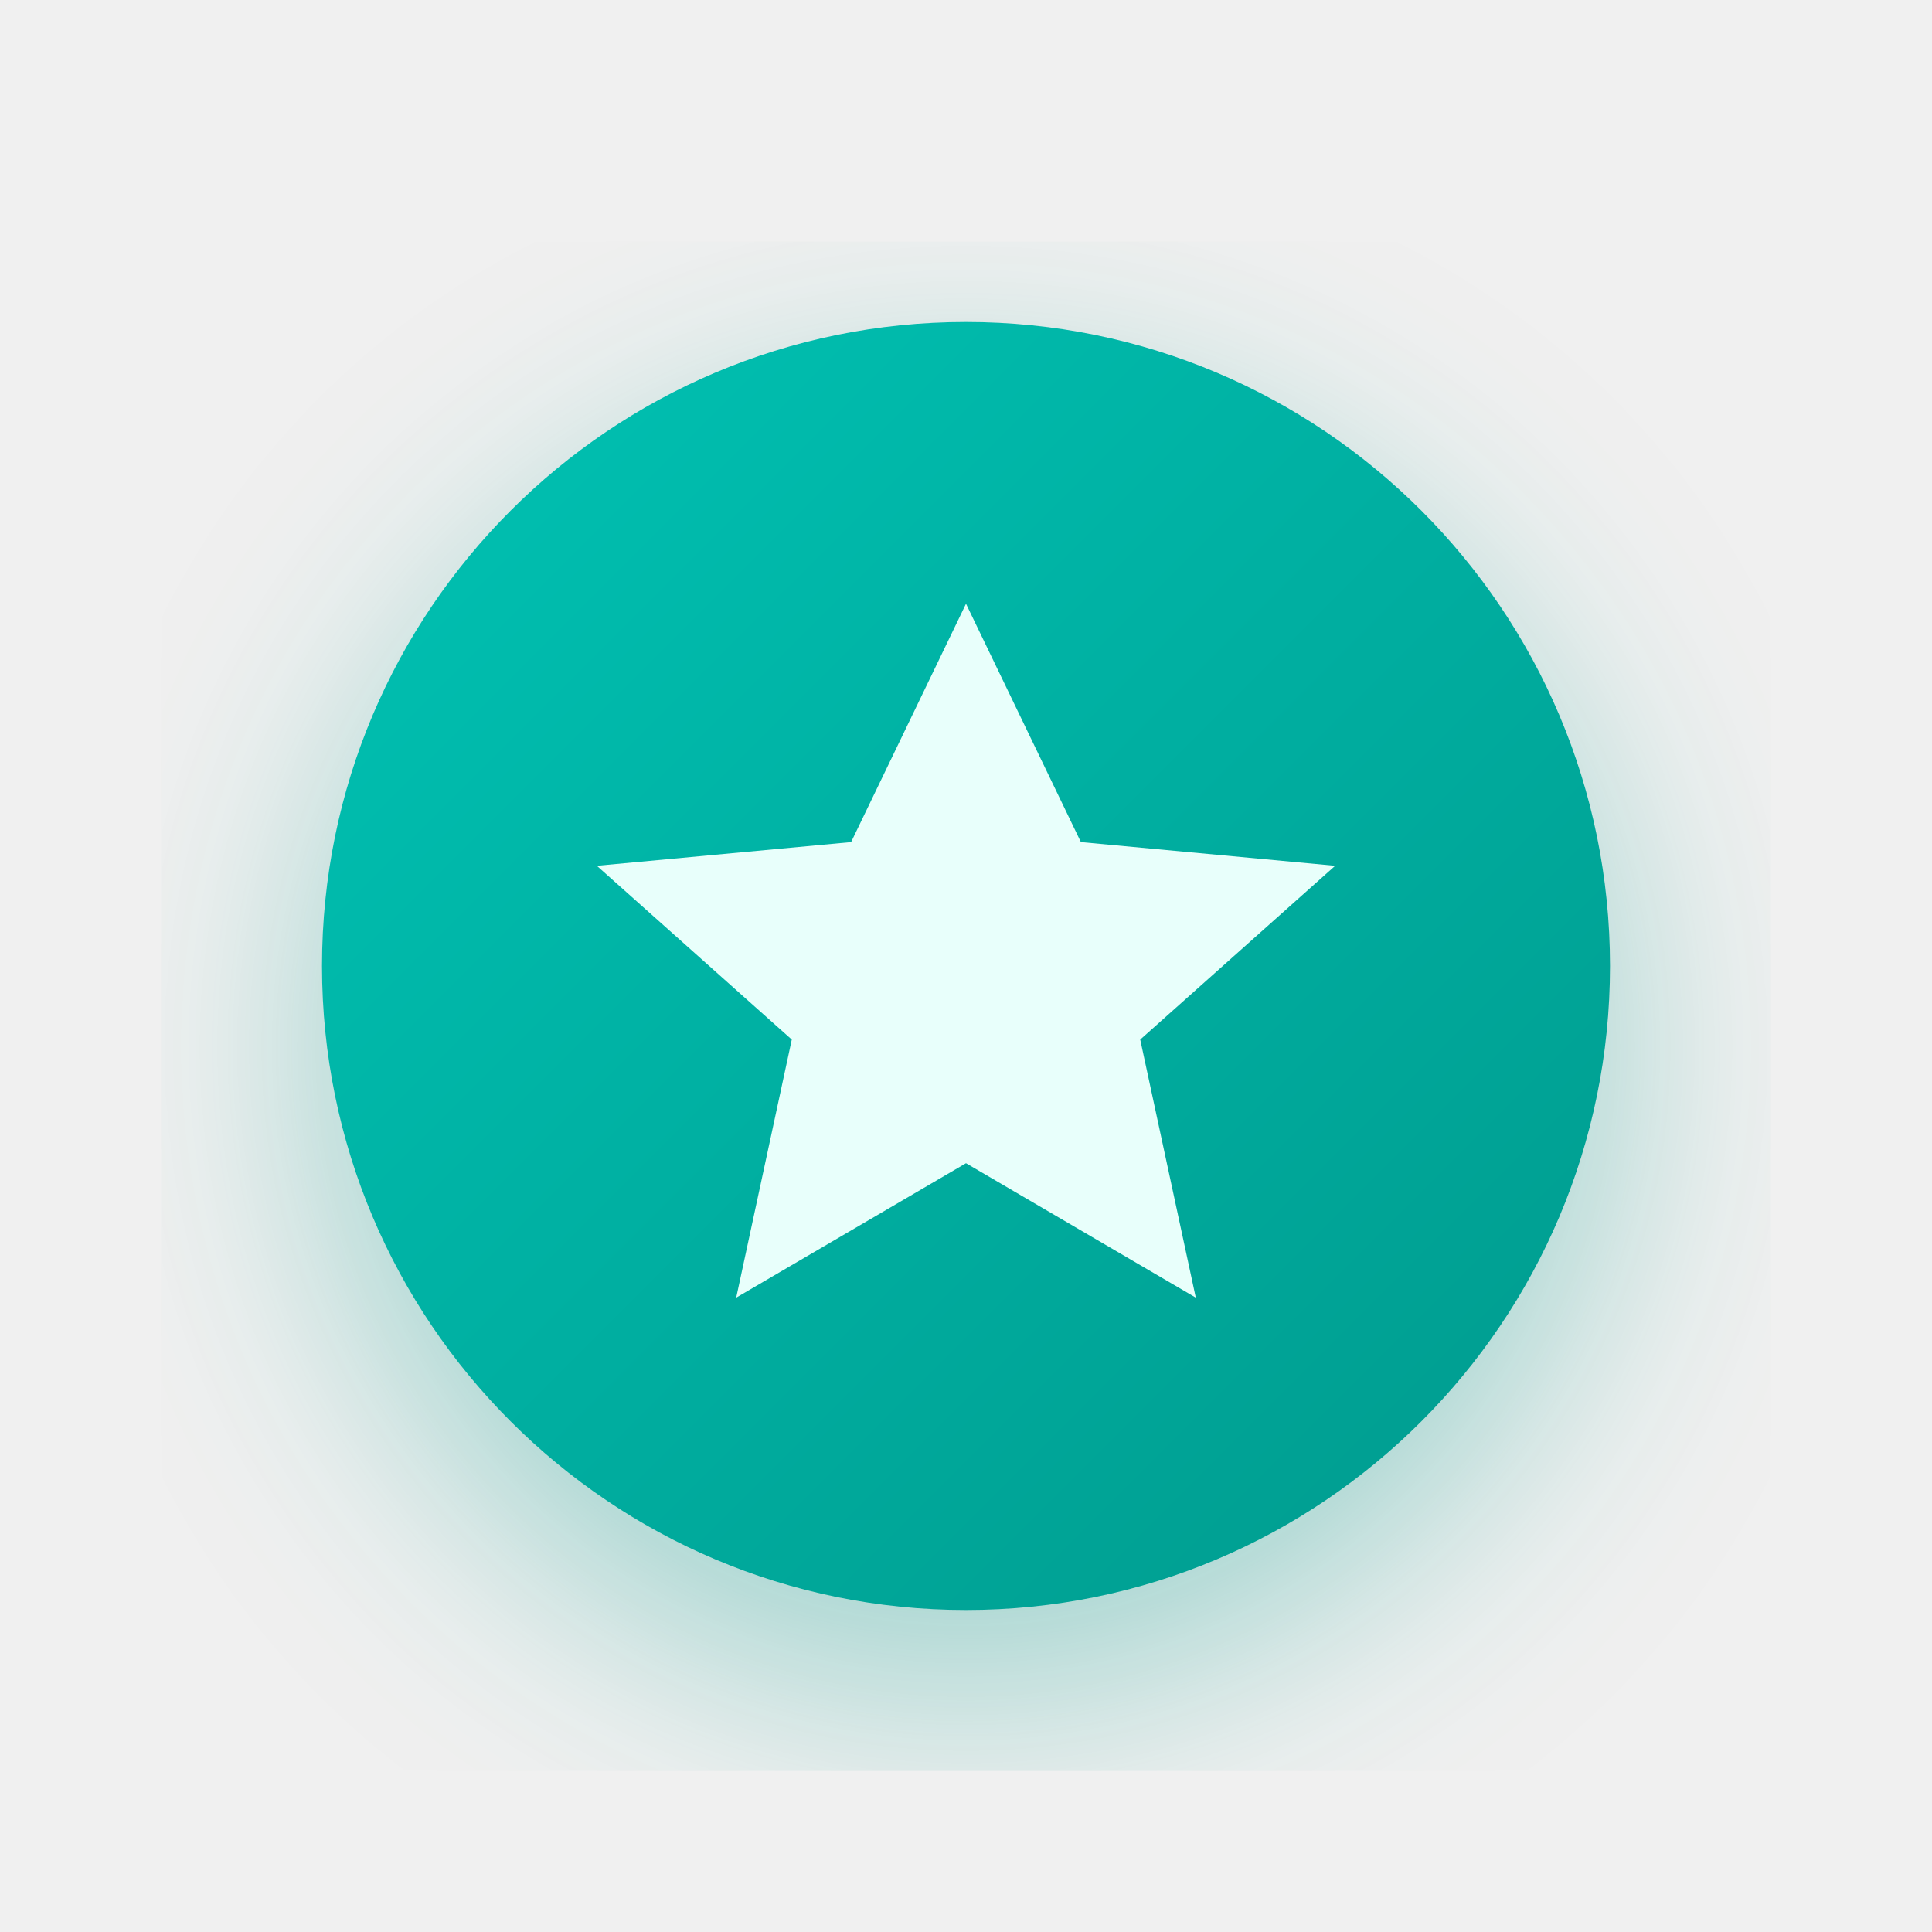
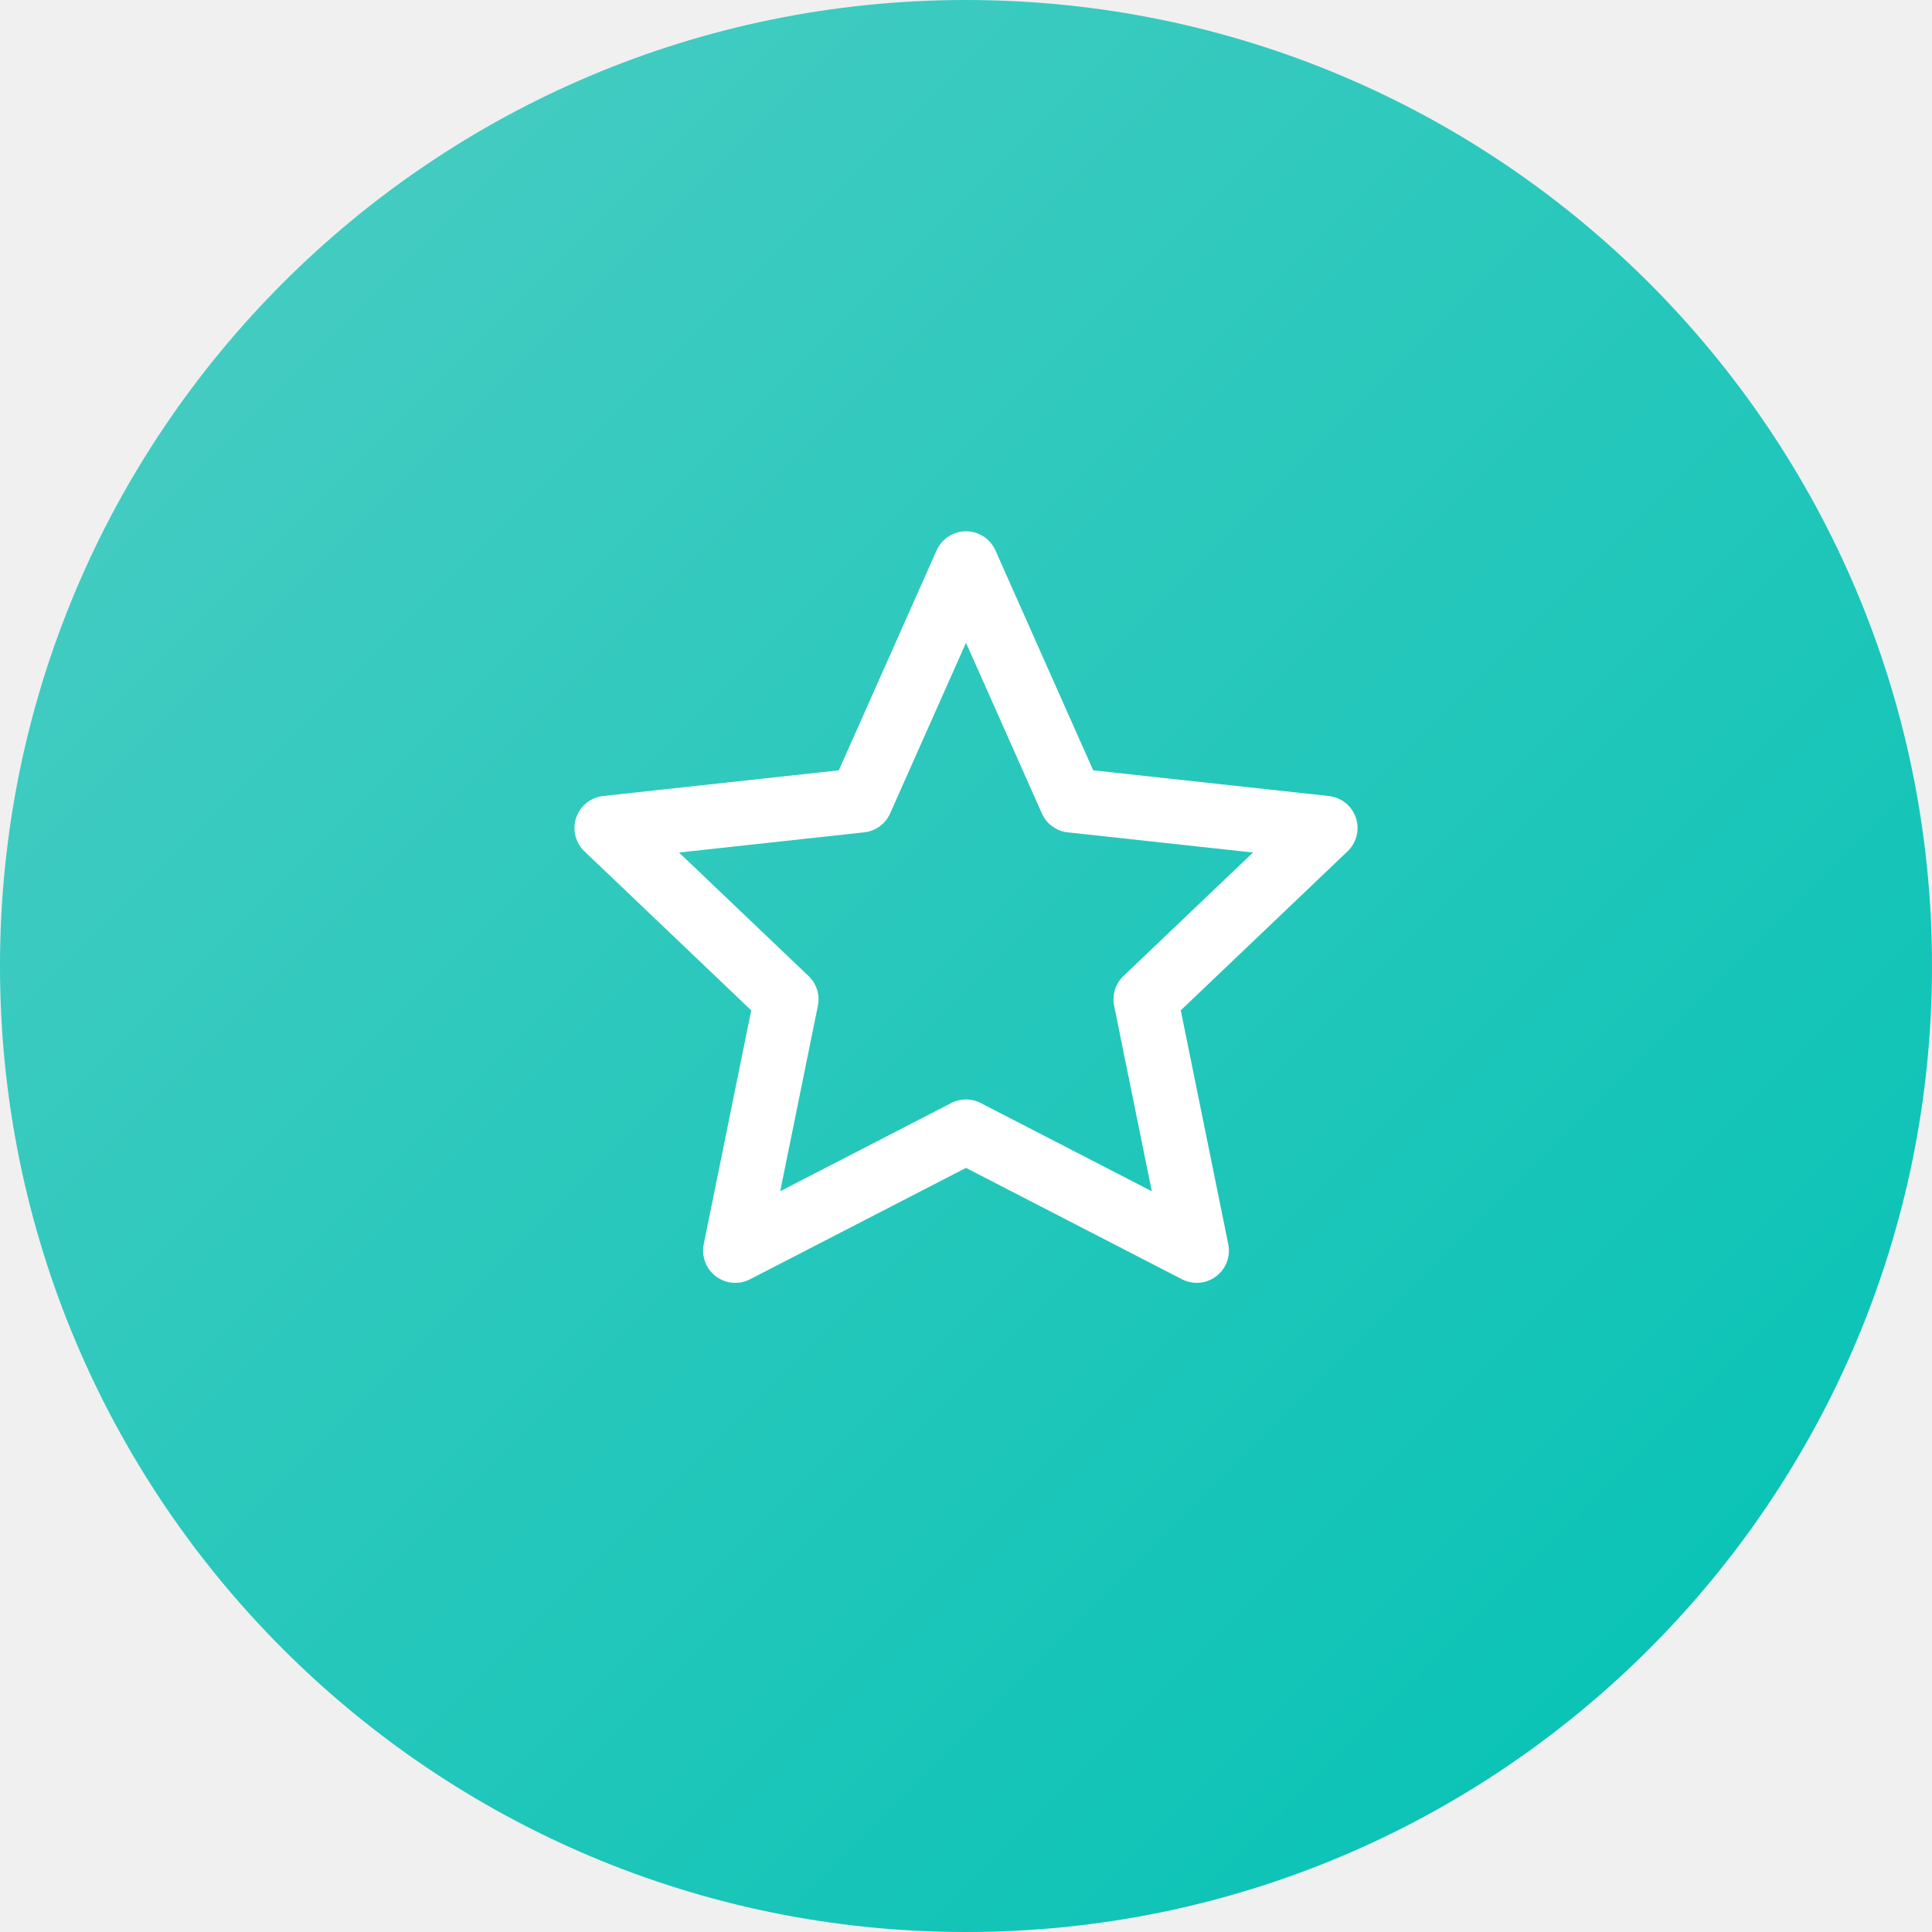
<svg xmlns="http://www.w3.org/2000/svg" width="96" height="96" viewBox="0 0 96 96" fill="none">
  <defs>
-     <linearGradient id="favorite-gradient" x1="18" y1="18" x2="78" y2="78" gradientUnits="userSpaceOnUse">
-       <stop stop-color="#00C2B3" />
-       <stop offset="1" stop-color="#009B8E" />
+     <linearGradient id="favorite-bg" x1="0" y1="0" x2="96" y2="96" gradientUnits="userSpaceOnUse">
+       <stop stop-color="#4ECDC4" />
+       <stop offset="1" stop-color="#00C2B3" />
    </linearGradient>
-     <filter id="favorite-shadow" x="8" y="8" width="80" height="80" filterUnits="userSpaceOnUse" color-interpolation-filters="sRGB">
-       <feDropShadow dx="0" dy="4" stdDeviation="6" flood-color="rgba(0,155,142,0.35)" />
-     </filter>
  </defs>
-   <g filter="url(#favorite-shadow)">
-     <circle cx="48" cy="48" r="32" fill="url(#favorite-gradient)" />
-   </g>
-   <path d="M48 30L53.709 41.844L66.343 43.021L56.657 51.656L59.418 64.479L48 57.8L36.582 64.479L39.343 51.656L29.657 43.021L42.291 41.844L48 30Z" fill="#E8FFFB" />
+   <circle cx="48" cy="48" r="48" fill="url(#favorite-bg)" />
+   <path d="M48 28L53.232 39.768L65.856 41.144L56.928 49.656L59.464 62.144L48 56.232L36.536 62.144L39.072 49.656L30.144 41.144L42.768 39.768L48 28Z" fill="none" stroke="#FFFFFF" stroke-width="3.2" stroke-linecap="round" stroke-linejoin="round" />
</svg>
